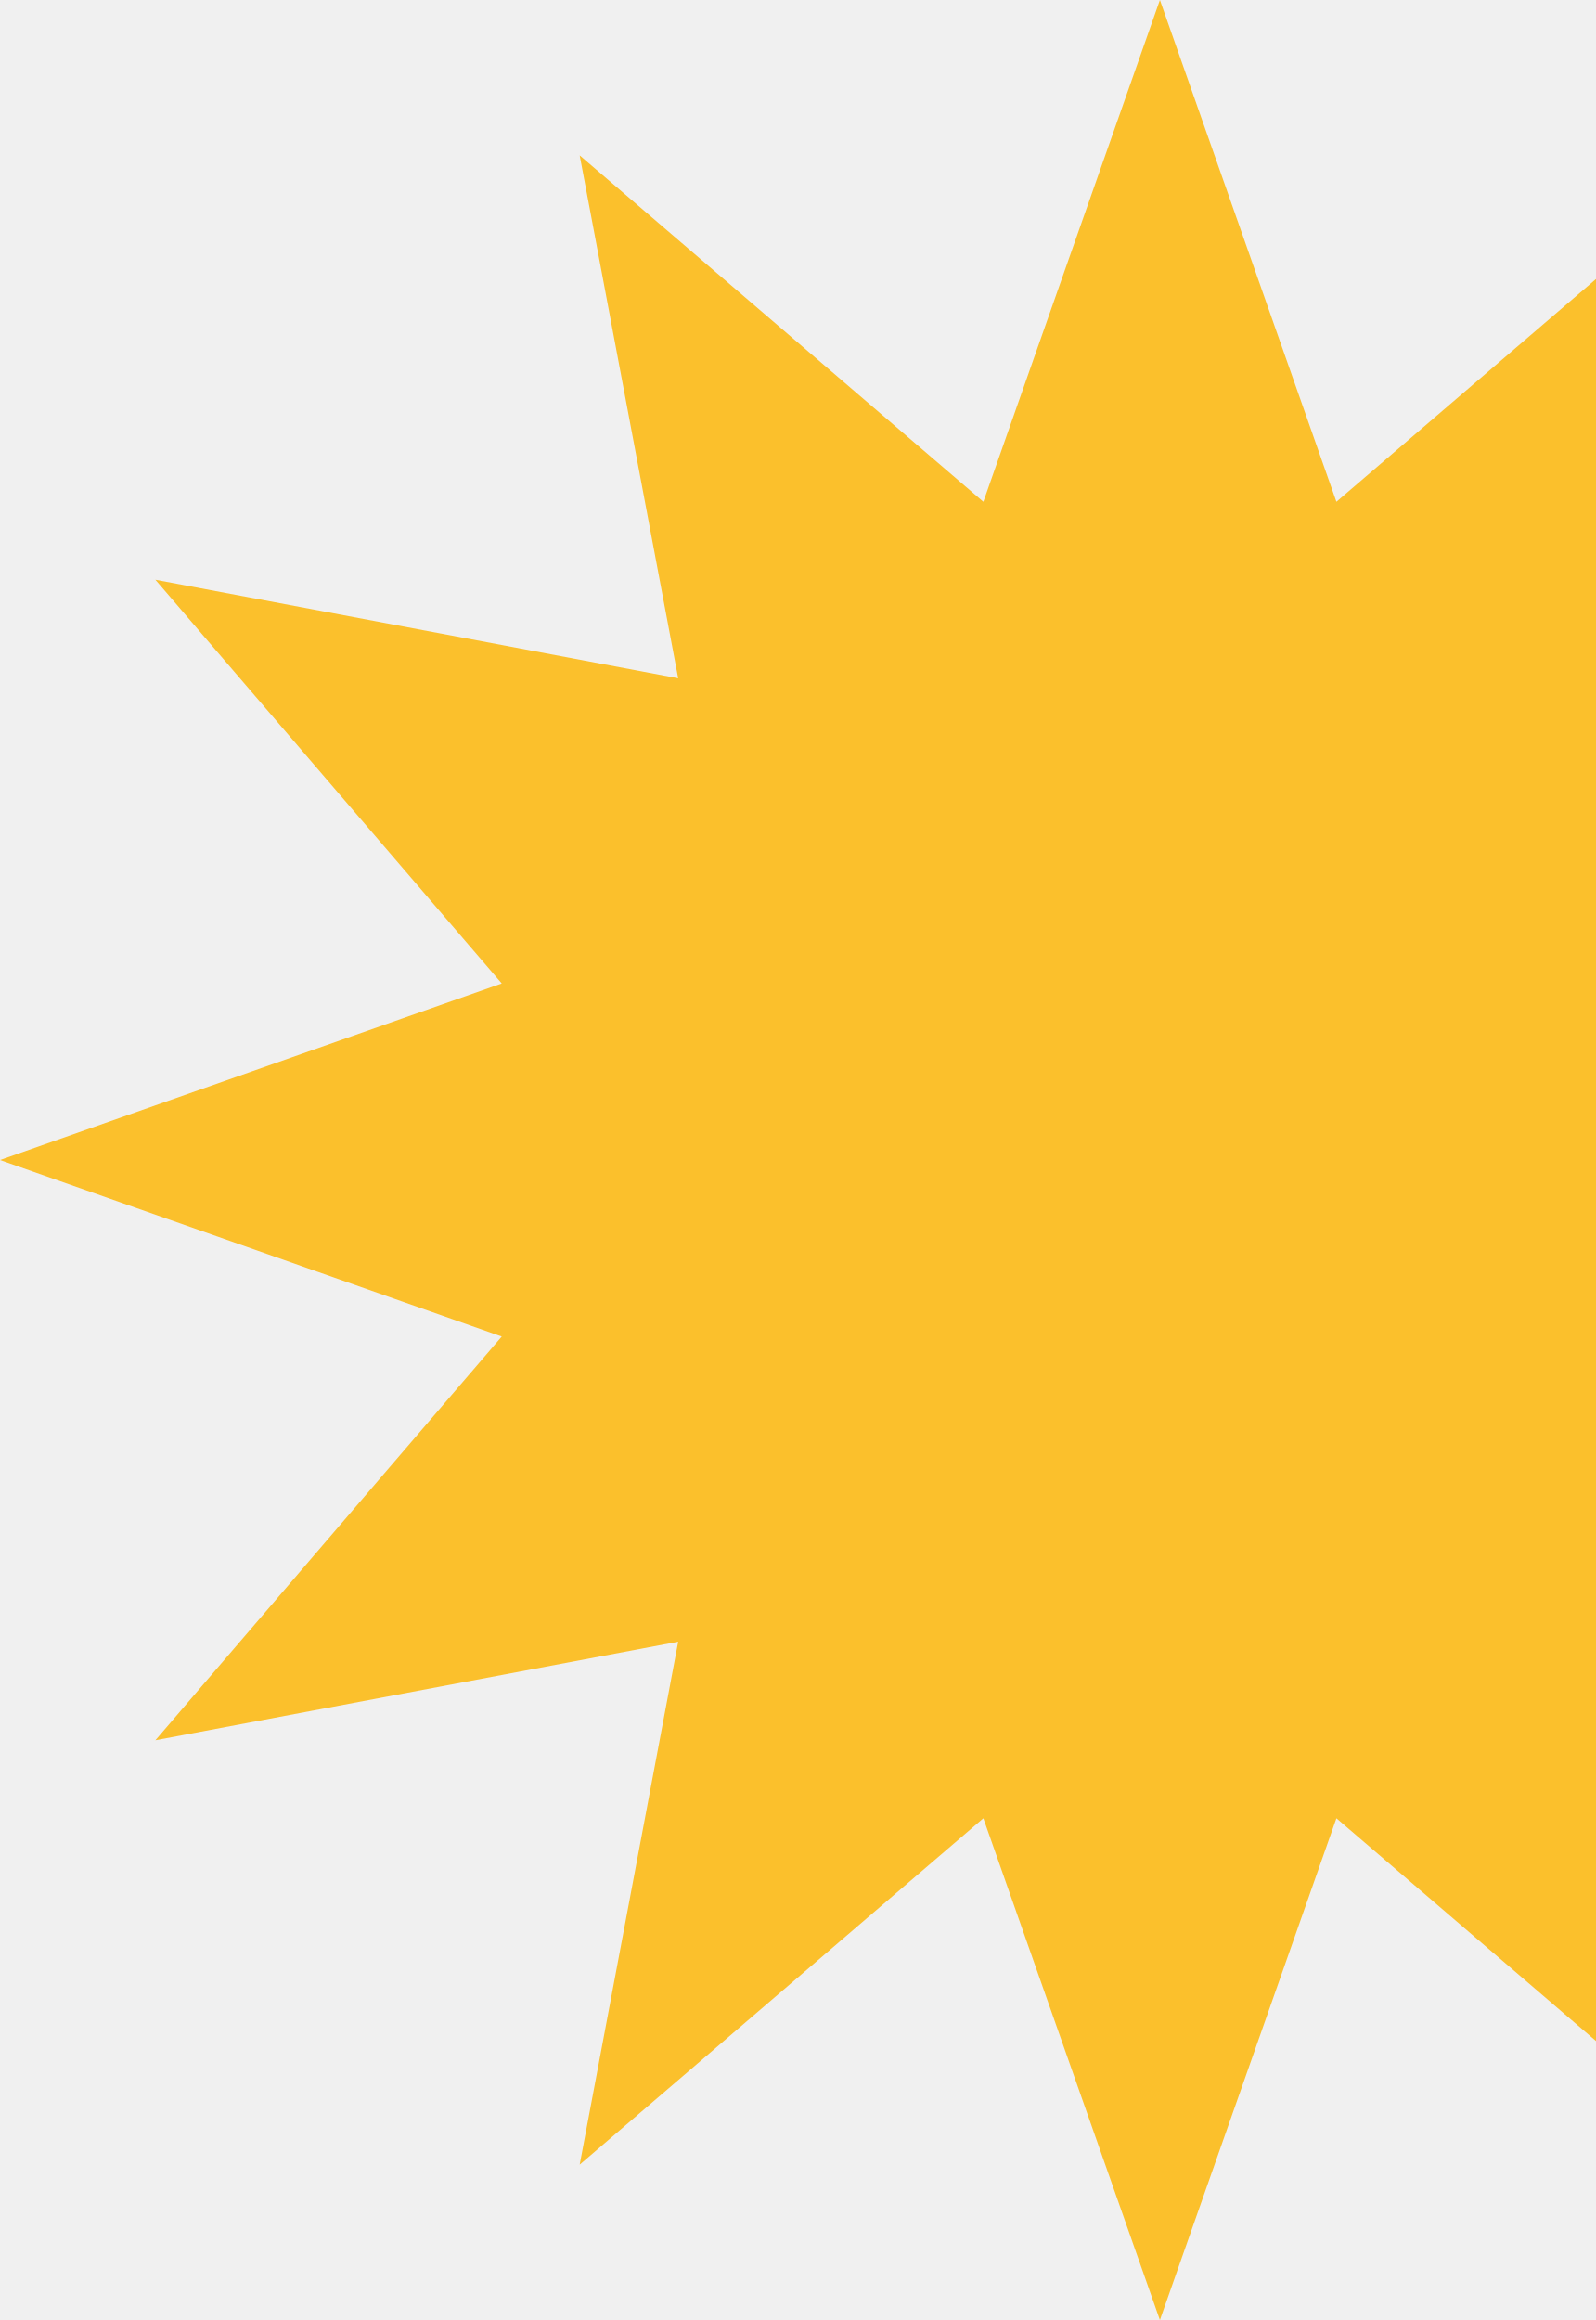
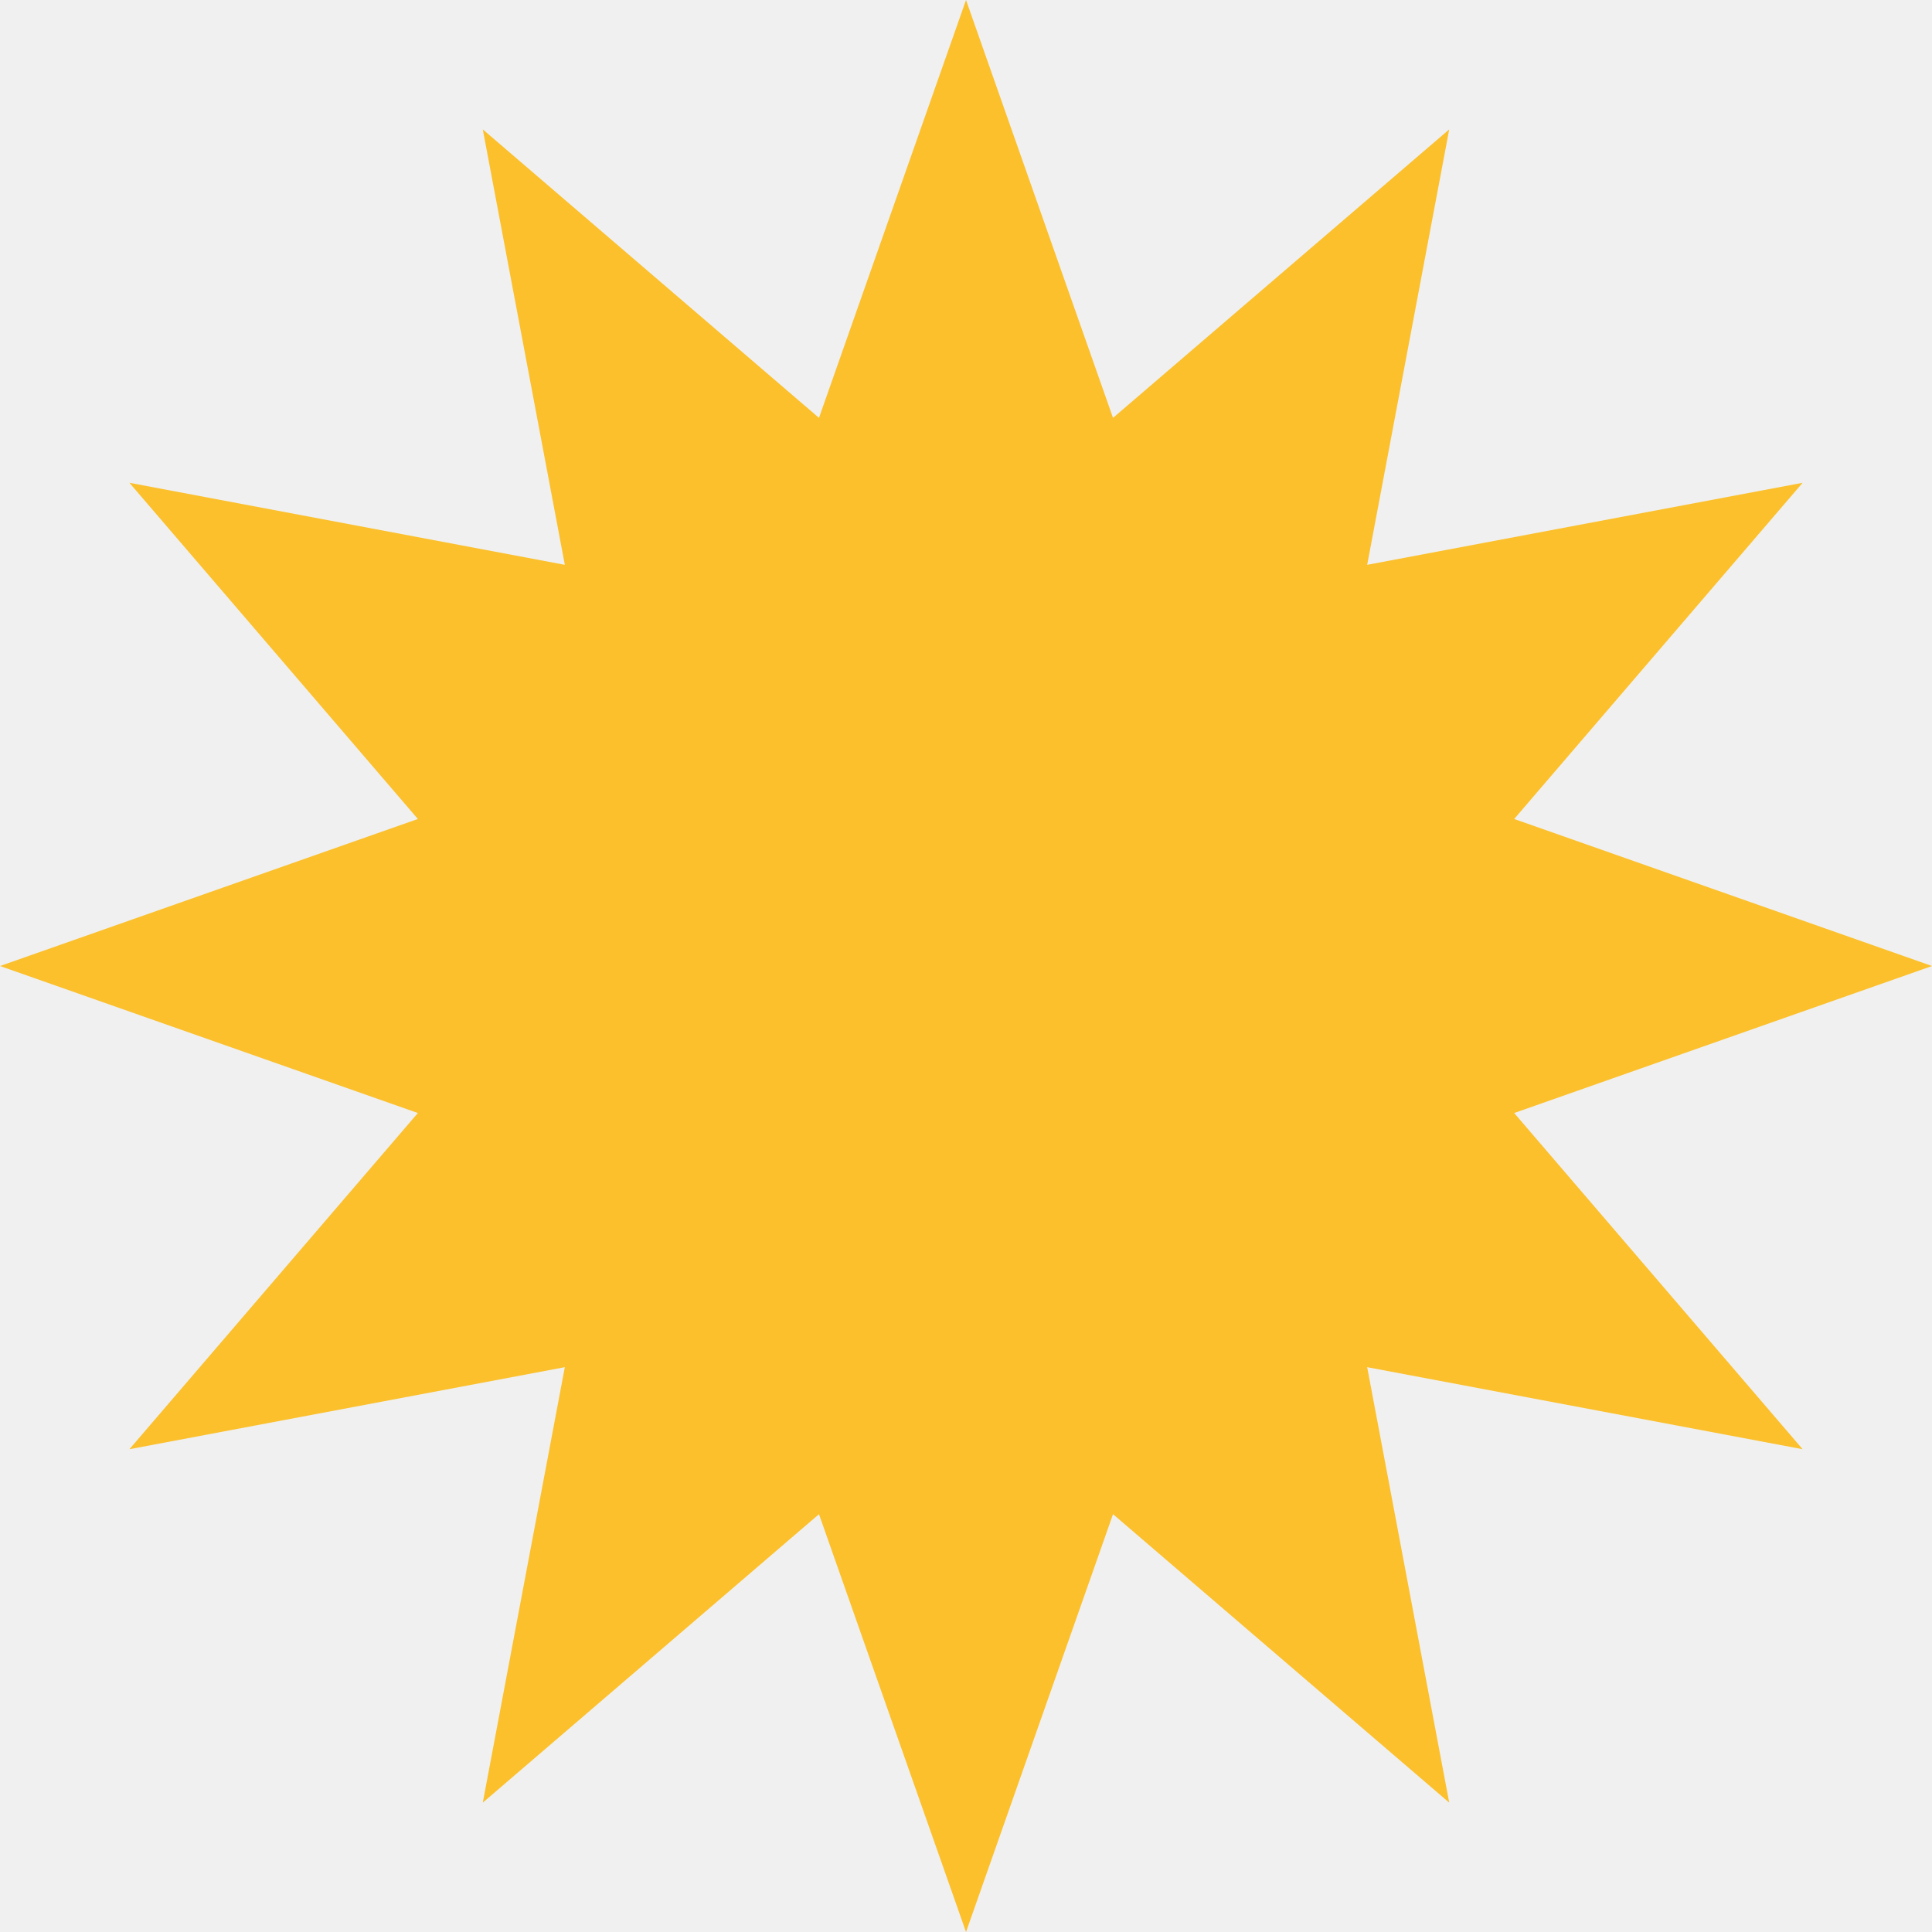
- <svg xmlns="http://www.w3.org/2000/svg" width="894" height="1300" viewBox="0 0 894 1300" fill="none">
-   <g clip-path="url(#clip0_239_1627)">
-     <path d="M1300 650.013L1018.86 748.926L1212.95 975.144L919.941 919.941L975.144 1212.95L748.926 1018.86L650.013 1300L551.074 1018.86L324.856 1212.95L380.059 919.941L87.072 975.144L281.17 748.926L0 650.013L281.17 551.074L87.072 324.856L380.059 380.059L324.856 87.072L551.074 281.17L650.013 0L748.926 281.17L975.144 87.072L919.941 380.059L1212.95 324.856L1018.86 551.074L1300 650.013Z" fill="#FBC02C" />
-   </g>
-   <defs>
-     <clipPath id="clip0_239_1627">
-       <rect width="1300" height="1300" fill="white" />
-     </clipPath>
-   </defs>
+ <svg xmlns="http://www.w3.org/2000/svg" width="1300" height="1300" viewBox="0 0 1300 1300" fill="none">
+   <path d="M1300 650.013L1018.86 748.926L1212.95 975.144L919.941 919.941L975.144 1212.95L748.926 1018.86L650.013 1300L551.074 1018.86L324.856 1212.95L380.059 919.941L87.072 975.144L281.17 748.926L0 650.013L281.17 551.074L87.072 324.856L380.059 380.059L324.856 87.072L551.074 281.17L650.013 0L748.926 281.17L975.144 87.072L919.941 380.059L1212.95 324.856L1018.86 551.074L1300 650.013Z" fill="#FBC02C" />
</svg>
